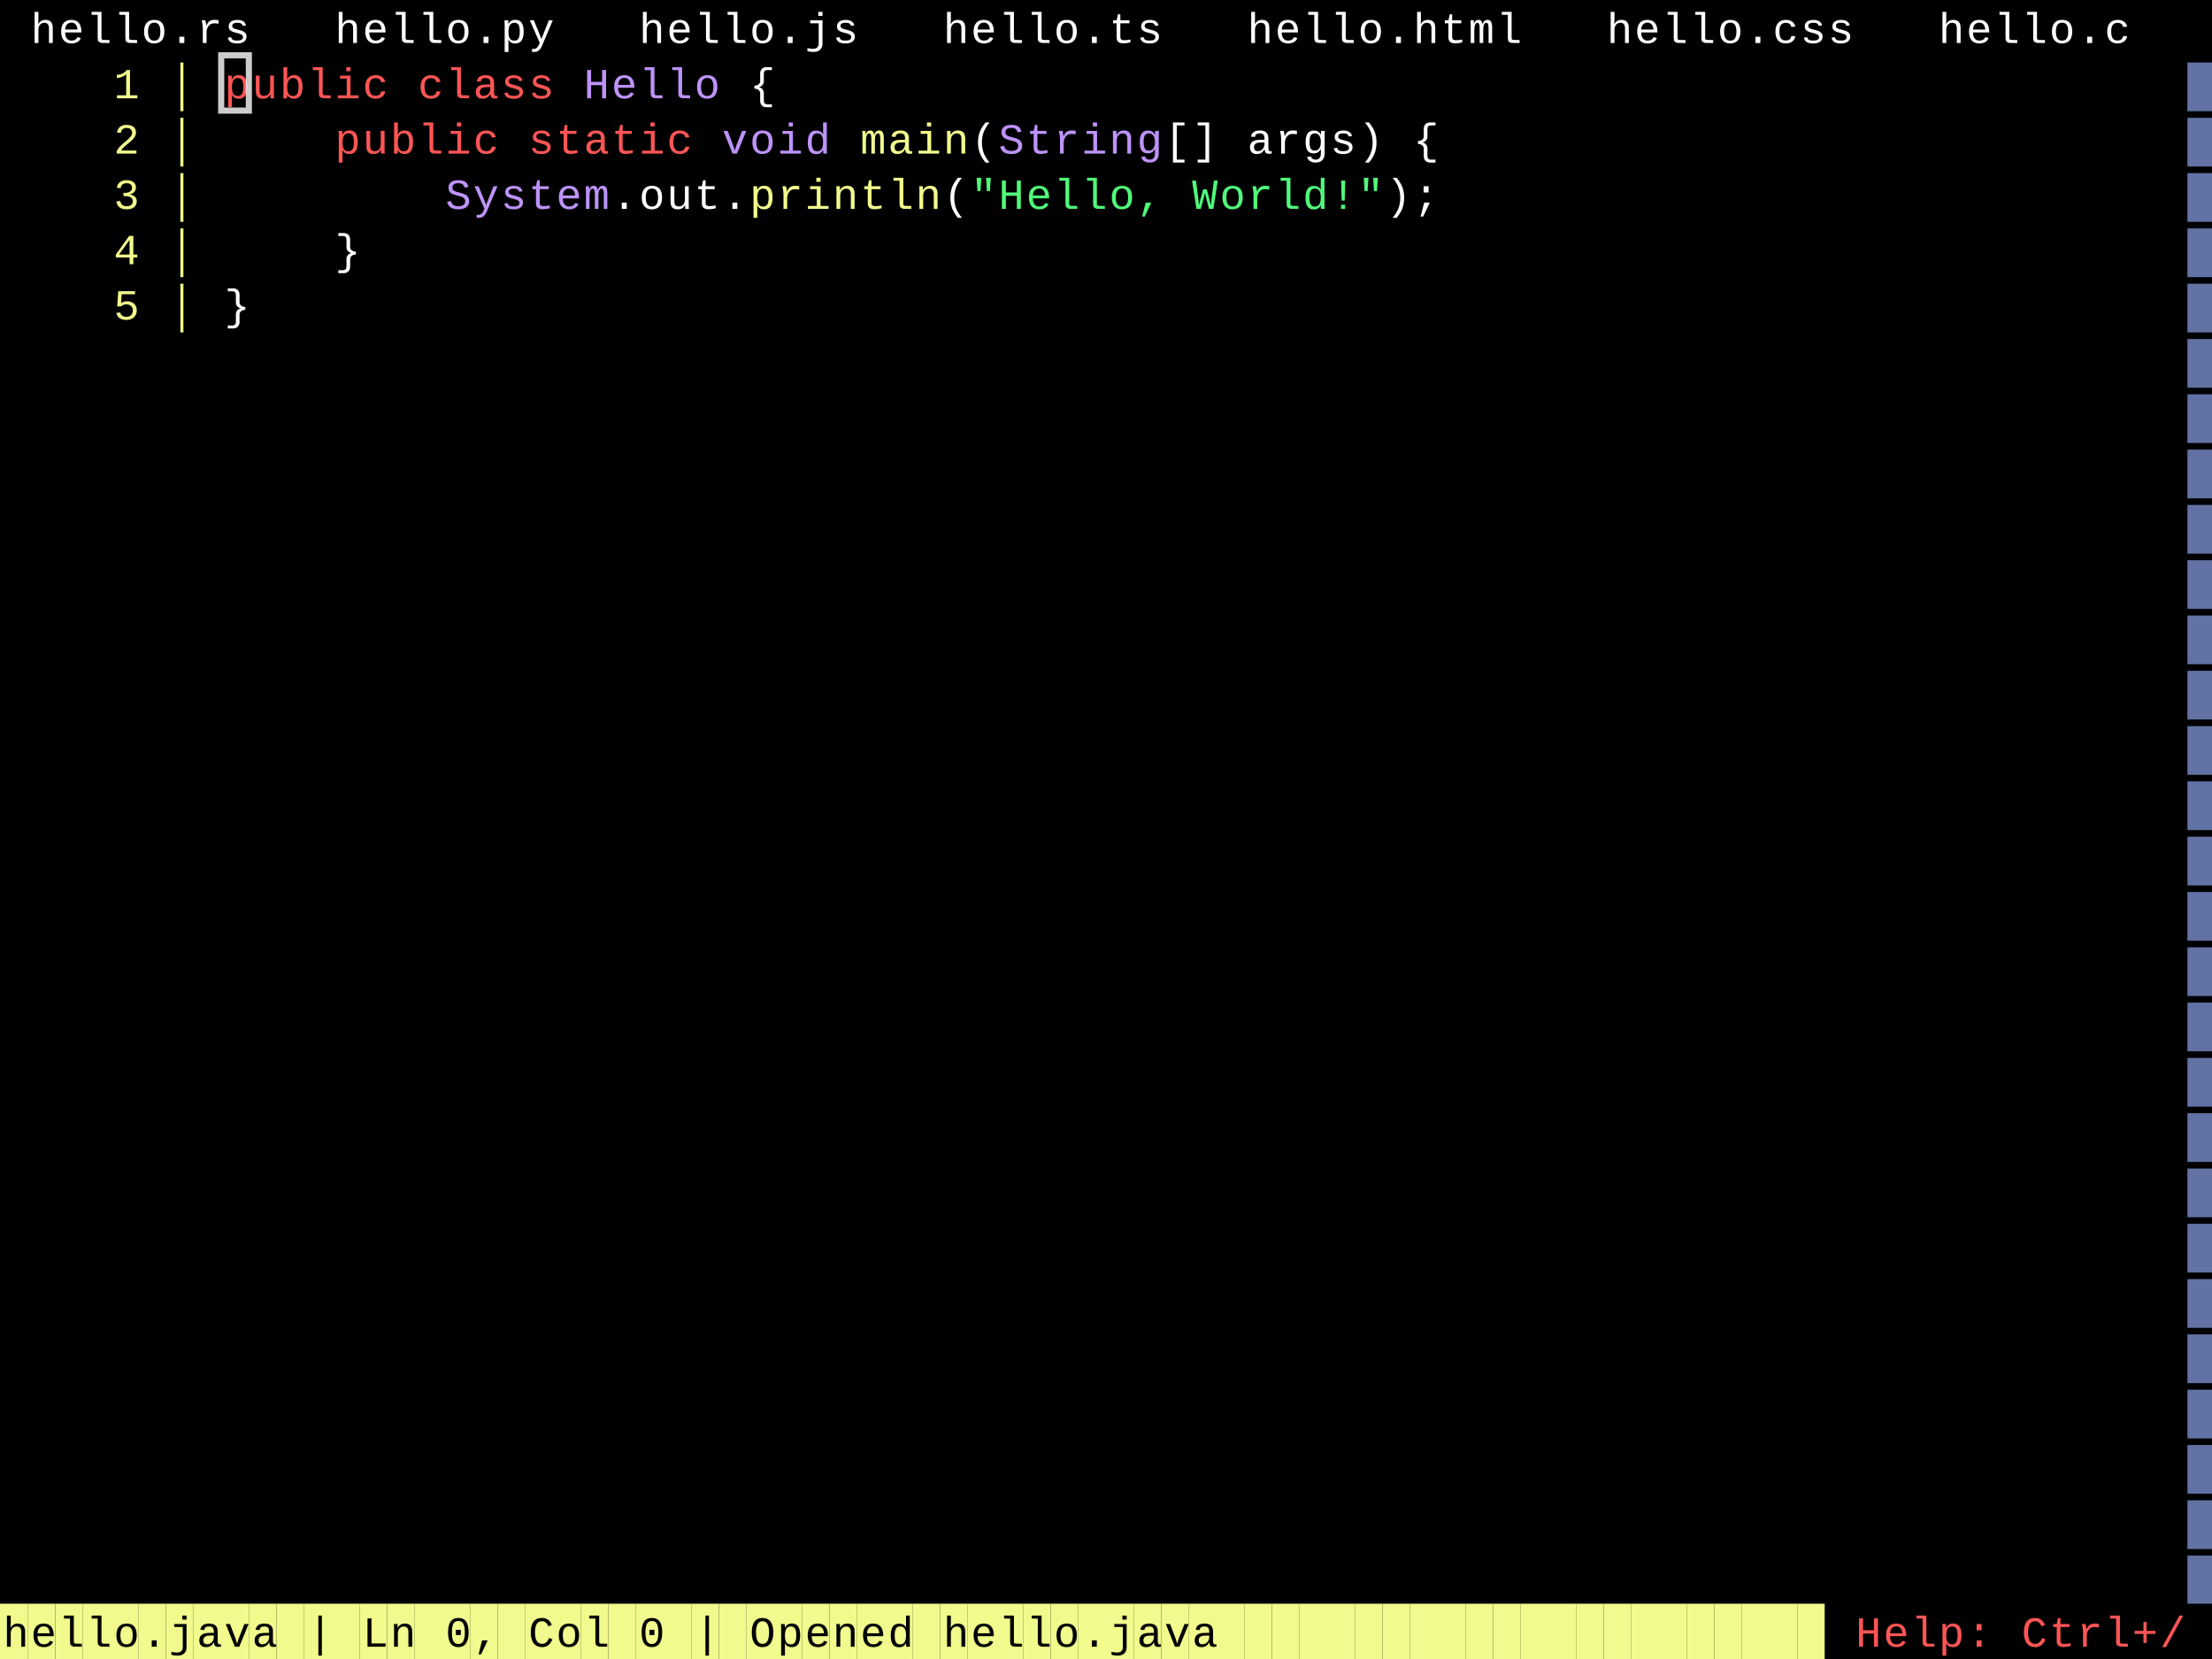
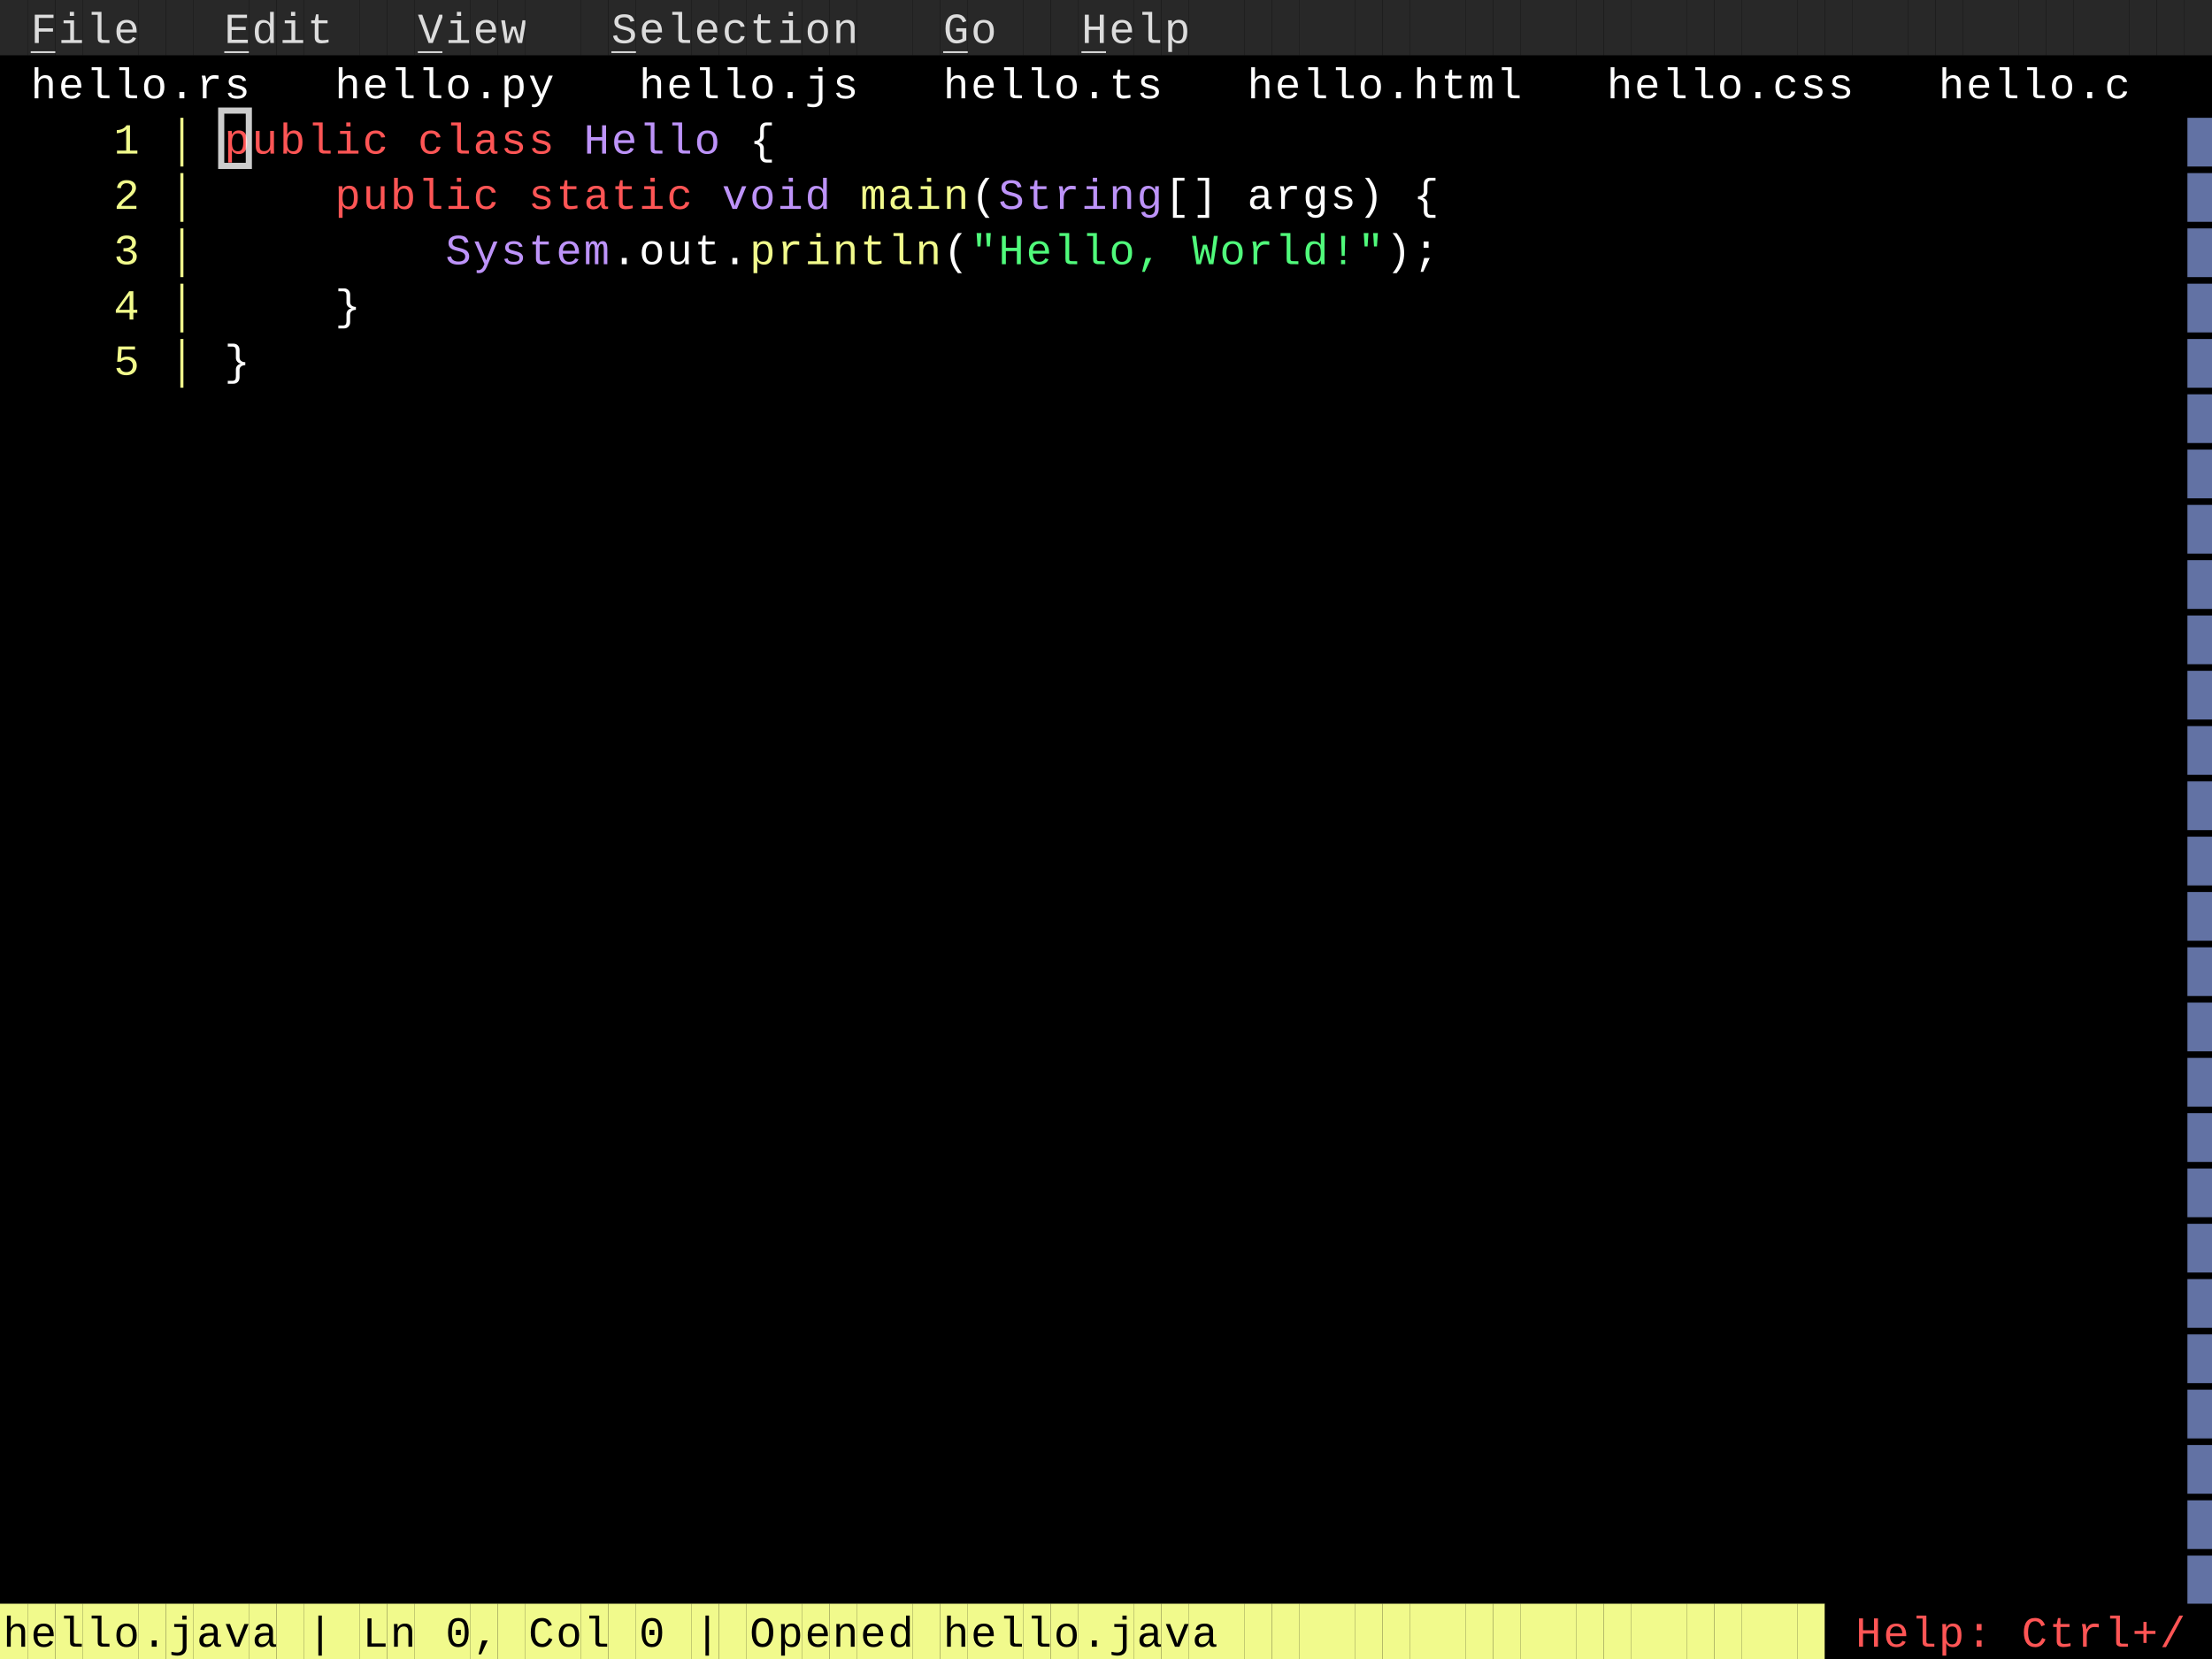
<svg xmlns="http://www.w3.org/2000/svg" width="720" height="540" viewBox="0 0 720 540">
  <style>
    .terminal { font-family: 'Courier New', 'Consolas', monospace; font-size: 14px; white-space: pre; }
</style>
  <rect width="100%" height="100%" fill="#000000" />
-   <text x="10" y="14" fill="#ffffff" class="terminal" style="">h</text>
-   <text x="19" y="14" fill="#ffffff" class="terminal" style="">e</text>
-   <text x="28" y="14" fill="#ffffff" class="terminal" style="">l</text>
-   <text x="37" y="14" fill="#ffffff" class="terminal" style="">l</text>
-   <text x="46" y="14" fill="#ffffff" class="terminal" style="">o</text>
-   <text x="55" y="14" fill="#ffffff" class="terminal" style="">.</text>
-   <text x="64" y="14" fill="#ffffff" class="terminal" style="">r</text>
-   <text x="73" y="14" fill="#ffffff" class="terminal" style="">s</text>
-   <text x="109" y="14" fill="#ffffff" class="terminal" style="">h</text>
-   <text x="118" y="14" fill="#ffffff" class="terminal" style="">e</text>
-   <text x="127" y="14" fill="#ffffff" class="terminal" style="">l</text>
-   <text x="136" y="14" fill="#ffffff" class="terminal" style="">l</text>
-   <text x="145" y="14" fill="#ffffff" class="terminal" style="">o</text>
-   <text x="154" y="14" fill="#ffffff" class="terminal" style="">.</text>
-   <text x="163" y="14" fill="#ffffff" class="terminal" style="">p</text>
-   <text x="172" y="14" fill="#ffffff" class="terminal" style="">y</text>
-   <text x="208" y="14" fill="#ffffff" class="terminal" style="">h</text>
-   <text x="217" y="14" fill="#ffffff" class="terminal" style="">e</text>
-   <text x="226" y="14" fill="#ffffff" class="terminal" style="">l</text>
-   <text x="235" y="14" fill="#ffffff" class="terminal" style="">l</text>
-   <text x="244" y="14" fill="#ffffff" class="terminal" style="">o</text>
-   <text x="253" y="14" fill="#ffffff" class="terminal" style="">.</text>
-   <text x="262" y="14" fill="#ffffff" class="terminal" style="">j</text>
-   <text x="271" y="14" fill="#ffffff" class="terminal" style="">s</text>
-   <text x="307" y="14" fill="#ffffff" class="terminal" style="">h</text>
-   <text x="316" y="14" fill="#ffffff" class="terminal" style="">e</text>
-   <text x="325" y="14" fill="#ffffff" class="terminal" style="">l</text>
-   <text x="334" y="14" fill="#ffffff" class="terminal" style="">l</text>
-   <text x="343" y="14" fill="#ffffff" class="terminal" style="">o</text>
-   <text x="352" y="14" fill="#ffffff" class="terminal" style="">.</text>
-   <text x="361" y="14" fill="#ffffff" class="terminal" style="">t</text>
-   <text x="370" y="14" fill="#ffffff" class="terminal" style="">s</text>
-   <text x="406" y="14" fill="#ffffff" class="terminal" style="">h</text>
-   <text x="415" y="14" fill="#ffffff" class="terminal" style="">e</text>
-   <text x="424" y="14" fill="#ffffff" class="terminal" style="">l</text>
-   <text x="433" y="14" fill="#ffffff" class="terminal" style="">l</text>
-   <text x="442" y="14" fill="#ffffff" class="terminal" style="">o</text>
-   <text x="451" y="14" fill="#ffffff" class="terminal" style="">.</text>
-   <text x="460" y="14" fill="#ffffff" class="terminal" style="">h</text>
-   <text x="469" y="14" fill="#ffffff" class="terminal" style="">t</text>
-   <text x="478" y="14" fill="#ffffff" class="terminal" style="">m</text>
-   <text x="487" y="14" fill="#ffffff" class="terminal" style="">l</text>
-   <text x="523" y="14" fill="#ffffff" class="terminal" style="">h</text>
-   <text x="532" y="14" fill="#ffffff" class="terminal" style="">e</text>
-   <text x="541" y="14" fill="#ffffff" class="terminal" style="">l</text>
-   <text x="550" y="14" fill="#ffffff" class="terminal" style="">l</text>
-   <text x="559" y="14" fill="#ffffff" class="terminal" style="">o</text>
-   <text x="568" y="14" fill="#ffffff" class="terminal" style="">.</text>
-   <text x="577" y="14" fill="#ffffff" class="terminal" style="">c</text>
-   <text x="586" y="14" fill="#ffffff" class="terminal" style="">s</text>
-   <text x="595" y="14" fill="#ffffff" class="terminal" style="">s</text>
-   <text x="631" y="14" fill="#ffffff" class="terminal" style="">h</text>
-   <text x="640" y="14" fill="#ffffff" class="terminal" style="">e</text>
-   <text x="649" y="14" fill="#ffffff" class="terminal" style="">l</text>
-   <text x="658" y="14" fill="#ffffff" class="terminal" style="">l</text>
-   <text x="667" y="14" fill="#ffffff" class="terminal" style="">o</text>
-   <text x="676" y="14" fill="#ffffff" class="terminal" style="">.</text>
-   <text x="685" y="14" fill="#ffffff" class="terminal" style="">c</text>
-   <text x="37" y="32" fill="#f1fa8c" class="terminal" style="">1</text>
-   <text x="55" y="32" fill="#f1fa8c" class="terminal" style="">│</text>
-   <text x="73" y="32" fill="#ff5555" class="terminal" style="">p</text>
-   <text x="82" y="32" fill="#ff5555" class="terminal" style="">u</text>
-   <text x="91" y="32" fill="#ff5555" class="terminal" style="">b</text>
-   <text x="100" y="32" fill="#ff5555" class="terminal" style="">l</text>
-   <text x="109" y="32" fill="#ff5555" class="terminal" style="">i</text>
-   <text x="118" y="32" fill="#ff5555" class="terminal" style="">c</text>
-   <text x="136" y="32" fill="#ff5555" class="terminal" style="">c</text>
-   <text x="145" y="32" fill="#ff5555" class="terminal" style="">l</text>
-   <text x="154" y="32" fill="#ff5555" class="terminal" style="">a</text>
-   <text x="163" y="32" fill="#ff5555" class="terminal" style="">s</text>
-   <text x="172" y="32" fill="#ff5555" class="terminal" style="">s</text>
-   <text x="190" y="32" fill="#bd93f9" class="terminal" style="">H</text>
-   <text x="199" y="32" fill="#bd93f9" class="terminal" style="">e</text>
-   <text x="208" y="32" fill="#bd93f9" class="terminal" style="">l</text>
-   <text x="217" y="32" fill="#bd93f9" class="terminal" style="">l</text>
-   <text x="226" y="32" fill="#bd93f9" class="terminal" style="">o</text>
-   <text x="244" y="32" fill="#ffffff" class="terminal" style="">{</text>
-   <text x="712" y="32" fill="#6272a4" class="terminal" style="">█</text>
-   <text x="37" y="50" fill="#f1fa8c" class="terminal" style="">2</text>
+   <rect x="0" y="0" width="9" height="18" fill="#282828" />
+   <rect x="9" y="0" width="9" height="18" fill="#282828" />
+   <text x="10" y="14" fill="#dcdcdc" class="terminal" style="text-decoration:underline;">F</text>
+   <rect x="18" y="0" width="9" height="18" fill="#282828" />
+   <text x="19" y="14" fill="#dcdcdc" class="terminal" style="">i</text>
+   <rect x="27" y="0" width="9" height="18" fill="#282828" />
+   <text x="28" y="14" fill="#dcdcdc" class="terminal" style="">l</text>
+   <rect x="36" y="0" width="9" height="18" fill="#282828" />
+   <text x="37" y="14" fill="#dcdcdc" class="terminal" style="">e</text>
+   <rect x="45" y="0" width="9" height="18" fill="#282828" />
+   <rect x="54" y="0" width="9" height="18" fill="#282828" />
+   <rect x="63" y="0" width="9" height="18" fill="#282828" />
+   <rect x="72" y="0" width="9" height="18" fill="#282828" />
+   <text x="73" y="14" fill="#dcdcdc" class="terminal" style="text-decoration:underline;">E</text>
+   <rect x="81" y="0" width="9" height="18" fill="#282828" />
+   <text x="82" y="14" fill="#dcdcdc" class="terminal" style="">d</text>
+   <rect x="90" y="0" width="9" height="18" fill="#282828" />
+   <text x="91" y="14" fill="#dcdcdc" class="terminal" style="">i</text>
+   <rect x="99" y="0" width="9" height="18" fill="#282828" />
+   <text x="100" y="14" fill="#dcdcdc" class="terminal" style="">t</text>
+   <rect x="108" y="0" width="9" height="18" fill="#282828" />
+   <rect x="117" y="0" width="9" height="18" fill="#282828" />
+   <rect x="126" y="0" width="9" height="18" fill="#282828" />
+   <rect x="135" y="0" width="9" height="18" fill="#282828" />
+   <text x="136" y="14" fill="#dcdcdc" class="terminal" style="text-decoration:underline;">V</text>
+   <rect x="144" y="0" width="9" height="18" fill="#282828" />
+   <text x="145" y="14" fill="#dcdcdc" class="terminal" style="">i</text>
+   <rect x="153" y="0" width="9" height="18" fill="#282828" />
+   <text x="154" y="14" fill="#dcdcdc" class="terminal" style="">e</text>
+   <rect x="162" y="0" width="9" height="18" fill="#282828" />
+   <text x="163" y="14" fill="#dcdcdc" class="terminal" style="">w</text>
+   <rect x="171" y="0" width="9" height="18" fill="#282828" />
+   <rect x="180" y="0" width="9" height="18" fill="#282828" />
+   <rect x="189" y="0" width="9" height="18" fill="#282828" />
+   <rect x="198" y="0" width="9" height="18" fill="#282828" />
+   <text x="199" y="14" fill="#dcdcdc" class="terminal" style="text-decoration:underline;">S</text>
+   <rect x="207" y="0" width="9" height="18" fill="#282828" />
+   <text x="208" y="14" fill="#dcdcdc" class="terminal" style="">e</text>
+   <rect x="216" y="0" width="9" height="18" fill="#282828" />
+   <text x="217" y="14" fill="#dcdcdc" class="terminal" style="">l</text>
+   <rect x="225" y="0" width="9" height="18" fill="#282828" />
+   <text x="226" y="14" fill="#dcdcdc" class="terminal" style="">e</text>
+   <rect x="234" y="0" width="9" height="18" fill="#282828" />
+   <text x="235" y="14" fill="#dcdcdc" class="terminal" style="">c</text>
+   <rect x="243" y="0" width="9" height="18" fill="#282828" />
+   <text x="244" y="14" fill="#dcdcdc" class="terminal" style="">t</text>
+   <rect x="252" y="0" width="9" height="18" fill="#282828" />
+   <text x="253" y="14" fill="#dcdcdc" class="terminal" style="">i</text>
+   <rect x="261" y="0" width="9" height="18" fill="#282828" />
+   <text x="262" y="14" fill="#dcdcdc" class="terminal" style="">o</text>
+   <rect x="270" y="0" width="9" height="18" fill="#282828" />
+   <text x="271" y="14" fill="#dcdcdc" class="terminal" style="">n</text>
+   <rect x="279" y="0" width="9" height="18" fill="#282828" />
+   <rect x="288" y="0" width="9" height="18" fill="#282828" />
+   <rect x="297" y="0" width="9" height="18" fill="#282828" />
+   <rect x="306" y="0" width="9" height="18" fill="#282828" />
+   <text x="307" y="14" fill="#dcdcdc" class="terminal" style="text-decoration:underline;">G</text>
+   <rect x="315" y="0" width="9" height="18" fill="#282828" />
+   <text x="316" y="14" fill="#dcdcdc" class="terminal" style="">o</text>
+   <rect x="324" y="0" width="9" height="18" fill="#282828" />
+   <rect x="333" y="0" width="9" height="18" fill="#282828" />
+   <rect x="342" y="0" width="9" height="18" fill="#282828" />
+   <rect x="351" y="0" width="9" height="18" fill="#282828" />
+   <text x="352" y="14" fill="#dcdcdc" class="terminal" style="text-decoration:underline;">H</text>
+   <rect x="360" y="0" width="9" height="18" fill="#282828" />
+   <text x="361" y="14" fill="#dcdcdc" class="terminal" style="">e</text>
+   <rect x="369" y="0" width="9" height="18" fill="#282828" />
+   <text x="370" y="14" fill="#dcdcdc" class="terminal" style="">l</text>
+   <rect x="378" y="0" width="9" height="18" fill="#282828" />
+   <text x="379" y="14" fill="#dcdcdc" class="terminal" style="">p</text>
+   <rect x="387" y="0" width="9" height="18" fill="#282828" />
+   <rect x="396" y="0" width="9" height="18" fill="#282828" />
+   <rect x="405" y="0" width="9" height="18" fill="#282828" />
+   <rect x="414" y="0" width="9" height="18" fill="#282828" />
+   <rect x="423" y="0" width="9" height="18" fill="#282828" />
+   <rect x="432" y="0" width="9" height="18" fill="#282828" />
+   <rect x="441" y="0" width="9" height="18" fill="#282828" />
+   <rect x="450" y="0" width="9" height="18" fill="#282828" />
+   <rect x="459" y="0" width="9" height="18" fill="#282828" />
+   <rect x="468" y="0" width="9" height="18" fill="#282828" />
+   <rect x="477" y="0" width="9" height="18" fill="#282828" />
+   <rect x="486" y="0" width="9" height="18" fill="#282828" />
+   <rect x="495" y="0" width="9" height="18" fill="#282828" />
+   <rect x="504" y="0" width="9" height="18" fill="#282828" />
+   <rect x="513" y="0" width="9" height="18" fill="#282828" />
+   <rect x="522" y="0" width="9" height="18" fill="#282828" />
+   <rect x="531" y="0" width="9" height="18" fill="#282828" />
+   <rect x="540" y="0" width="9" height="18" fill="#282828" />
+   <rect x="549" y="0" width="9" height="18" fill="#282828" />
+   <rect x="558" y="0" width="9" height="18" fill="#282828" />
+   <rect x="567" y="0" width="9" height="18" fill="#282828" />
+   <rect x="576" y="0" width="9" height="18" fill="#282828" />
+   <rect x="585" y="0" width="9" height="18" fill="#282828" />
+   <rect x="594" y="0" width="9" height="18" fill="#282828" />
+   <rect x="603" y="0" width="9" height="18" fill="#282828" />
+   <rect x="612" y="0" width="9" height="18" fill="#282828" />
+   <rect x="621" y="0" width="9" height="18" fill="#282828" />
+   <rect x="630" y="0" width="9" height="18" fill="#282828" />
+   <rect x="639" y="0" width="9" height="18" fill="#282828" />
+   <rect x="648" y="0" width="9" height="18" fill="#282828" />
+   <rect x="657" y="0" width="9" height="18" fill="#282828" />
+   <rect x="666" y="0" width="9" height="18" fill="#282828" />
+   <rect x="675" y="0" width="9" height="18" fill="#282828" />
+   <rect x="684" y="0" width="9" height="18" fill="#282828" />
+   <rect x="693" y="0" width="9" height="18" fill="#282828" />
+   <rect x="702" y="0" width="9" height="18" fill="#282828" />
+   <rect x="711" y="0" width="9" height="18" fill="#282828" />
+   <text x="10" y="32" fill="#ffffff" class="terminal" style="">h</text>
+   <text x="19" y="32" fill="#ffffff" class="terminal" style="">e</text>
+   <text x="28" y="32" fill="#ffffff" class="terminal" style="">l</text>
+   <text x="37" y="32" fill="#ffffff" class="terminal" style="">l</text>
+   <text x="46" y="32" fill="#ffffff" class="terminal" style="">o</text>
+   <text x="55" y="32" fill="#ffffff" class="terminal" style="">.</text>
+   <text x="64" y="32" fill="#ffffff" class="terminal" style="">r</text>
+   <text x="73" y="32" fill="#ffffff" class="terminal" style="">s</text>
+   <text x="109" y="32" fill="#ffffff" class="terminal" style="">h</text>
+   <text x="118" y="32" fill="#ffffff" class="terminal" style="">e</text>
+   <text x="127" y="32" fill="#ffffff" class="terminal" style="">l</text>
+   <text x="136" y="32" fill="#ffffff" class="terminal" style="">l</text>
+   <text x="145" y="32" fill="#ffffff" class="terminal" style="">o</text>
+   <text x="154" y="32" fill="#ffffff" class="terminal" style="">.</text>
+   <text x="163" y="32" fill="#ffffff" class="terminal" style="">p</text>
+   <text x="172" y="32" fill="#ffffff" class="terminal" style="">y</text>
+   <text x="208" y="32" fill="#ffffff" class="terminal" style="">h</text>
+   <text x="217" y="32" fill="#ffffff" class="terminal" style="">e</text>
+   <text x="226" y="32" fill="#ffffff" class="terminal" style="">l</text>
+   <text x="235" y="32" fill="#ffffff" class="terminal" style="">l</text>
+   <text x="244" y="32" fill="#ffffff" class="terminal" style="">o</text>
+   <text x="253" y="32" fill="#ffffff" class="terminal" style="">.</text>
+   <text x="262" y="32" fill="#ffffff" class="terminal" style="">j</text>
+   <text x="271" y="32" fill="#ffffff" class="terminal" style="">s</text>
+   <text x="307" y="32" fill="#ffffff" class="terminal" style="">h</text>
+   <text x="316" y="32" fill="#ffffff" class="terminal" style="">e</text>
+   <text x="325" y="32" fill="#ffffff" class="terminal" style="">l</text>
+   <text x="334" y="32" fill="#ffffff" class="terminal" style="">l</text>
+   <text x="343" y="32" fill="#ffffff" class="terminal" style="">o</text>
+   <text x="352" y="32" fill="#ffffff" class="terminal" style="">.</text>
+   <text x="361" y="32" fill="#ffffff" class="terminal" style="">t</text>
+   <text x="370" y="32" fill="#ffffff" class="terminal" style="">s</text>
+   <text x="406" y="32" fill="#ffffff" class="terminal" style="">h</text>
+   <text x="415" y="32" fill="#ffffff" class="terminal" style="">e</text>
+   <text x="424" y="32" fill="#ffffff" class="terminal" style="">l</text>
+   <text x="433" y="32" fill="#ffffff" class="terminal" style="">l</text>
+   <text x="442" y="32" fill="#ffffff" class="terminal" style="">o</text>
+   <text x="451" y="32" fill="#ffffff" class="terminal" style="">.</text>
+   <text x="460" y="32" fill="#ffffff" class="terminal" style="">h</text>
+   <text x="469" y="32" fill="#ffffff" class="terminal" style="">t</text>
+   <text x="478" y="32" fill="#ffffff" class="terminal" style="">m</text>
+   <text x="487" y="32" fill="#ffffff" class="terminal" style="">l</text>
+   <text x="523" y="32" fill="#ffffff" class="terminal" style="">h</text>
+   <text x="532" y="32" fill="#ffffff" class="terminal" style="">e</text>
+   <text x="541" y="32" fill="#ffffff" class="terminal" style="">l</text>
+   <text x="550" y="32" fill="#ffffff" class="terminal" style="">l</text>
+   <text x="559" y="32" fill="#ffffff" class="terminal" style="">o</text>
+   <text x="568" y="32" fill="#ffffff" class="terminal" style="">.</text>
+   <text x="577" y="32" fill="#ffffff" class="terminal" style="">c</text>
+   <text x="586" y="32" fill="#ffffff" class="terminal" style="">s</text>
+   <text x="595" y="32" fill="#ffffff" class="terminal" style="">s</text>
+   <text x="631" y="32" fill="#ffffff" class="terminal" style="">h</text>
+   <text x="640" y="32" fill="#ffffff" class="terminal" style="">e</text>
+   <text x="649" y="32" fill="#ffffff" class="terminal" style="">l</text>
+   <text x="658" y="32" fill="#ffffff" class="terminal" style="">l</text>
+   <text x="667" y="32" fill="#ffffff" class="terminal" style="">o</text>
+   <text x="676" y="32" fill="#ffffff" class="terminal" style="">.</text>
+   <text x="685" y="32" fill="#ffffff" class="terminal" style="">c</text>
+   <text x="37" y="50" fill="#f1fa8c" class="terminal" style="">1</text>
  <text x="55" y="50" fill="#f1fa8c" class="terminal" style="">│</text>
-   <text x="109" y="50" fill="#ff5555" class="terminal" style="">p</text>
-   <text x="118" y="50" fill="#ff5555" class="terminal" style="">u</text>
-   <text x="127" y="50" fill="#ff5555" class="terminal" style="">b</text>
-   <text x="136" y="50" fill="#ff5555" class="terminal" style="">l</text>
-   <text x="145" y="50" fill="#ff5555" class="terminal" style="">i</text>
-   <text x="154" y="50" fill="#ff5555" class="terminal" style="">c</text>
+   <text x="73" y="50" fill="#ff5555" class="terminal" style="">p</text>
+   <text x="82" y="50" fill="#ff5555" class="terminal" style="">u</text>
+   <text x="91" y="50" fill="#ff5555" class="terminal" style="">b</text>
+   <text x="100" y="50" fill="#ff5555" class="terminal" style="">l</text>
+   <text x="109" y="50" fill="#ff5555" class="terminal" style="">i</text>
+   <text x="118" y="50" fill="#ff5555" class="terminal" style="">c</text>
+   <text x="136" y="50" fill="#ff5555" class="terminal" style="">c</text>
+   <text x="145" y="50" fill="#ff5555" class="terminal" style="">l</text>
+   <text x="154" y="50" fill="#ff5555" class="terminal" style="">a</text>
+   <text x="163" y="50" fill="#ff5555" class="terminal" style="">s</text>
  <text x="172" y="50" fill="#ff5555" class="terminal" style="">s</text>
-   <text x="181" y="50" fill="#ff5555" class="terminal" style="">t</text>
-   <text x="190" y="50" fill="#ff5555" class="terminal" style="">a</text>
-   <text x="199" y="50" fill="#ff5555" class="terminal" style="">t</text>
-   <text x="208" y="50" fill="#ff5555" class="terminal" style="">i</text>
-   <text x="217" y="50" fill="#ff5555" class="terminal" style="">c</text>
-   <text x="235" y="50" fill="#bd93f9" class="terminal" style="">v</text>
-   <text x="244" y="50" fill="#bd93f9" class="terminal" style="">o</text>
-   <text x="253" y="50" fill="#bd93f9" class="terminal" style="">i</text>
-   <text x="262" y="50" fill="#bd93f9" class="terminal" style="">d</text>
-   <text x="280" y="50" fill="#f1fa8c" class="terminal" style="">m</text>
-   <text x="289" y="50" fill="#f1fa8c" class="terminal" style="">a</text>
-   <text x="298" y="50" fill="#f1fa8c" class="terminal" style="">i</text>
-   <text x="307" y="50" fill="#f1fa8c" class="terminal" style="">n</text>
-   <text x="316" y="50" fill="#ffffff" class="terminal" style="">(</text>
-   <text x="325" y="50" fill="#bd93f9" class="terminal" style="">S</text>
-   <text x="334" y="50" fill="#bd93f9" class="terminal" style="">t</text>
-   <text x="343" y="50" fill="#bd93f9" class="terminal" style="">r</text>
-   <text x="352" y="50" fill="#bd93f9" class="terminal" style="">i</text>
-   <text x="361" y="50" fill="#bd93f9" class="terminal" style="">n</text>
-   <text x="370" y="50" fill="#bd93f9" class="terminal" style="">g</text>
-   <text x="379" y="50" fill="#ffffff" class="terminal" style="">[</text>
-   <text x="388" y="50" fill="#ffffff" class="terminal" style="">]</text>
-   <text x="406" y="50" fill="#ffffff" class="terminal" style="">a</text>
-   <text x="415" y="50" fill="#ffffff" class="terminal" style="">r</text>
-   <text x="424" y="50" fill="#ffffff" class="terminal" style="">g</text>
-   <text x="433" y="50" fill="#ffffff" class="terminal" style="">s</text>
-   <text x="442" y="50" fill="#ffffff" class="terminal" style="">)</text>
-   <text x="460" y="50" fill="#ffffff" class="terminal" style="">{</text>
+   <text x="190" y="50" fill="#bd93f9" class="terminal" style="">H</text>
+   <text x="199" y="50" fill="#bd93f9" class="terminal" style="">e</text>
+   <text x="208" y="50" fill="#bd93f9" class="terminal" style="">l</text>
+   <text x="217" y="50" fill="#bd93f9" class="terminal" style="">l</text>
+   <text x="226" y="50" fill="#bd93f9" class="terminal" style="">o</text>
+   <text x="244" y="50" fill="#ffffff" class="terminal" style="">{</text>
  <text x="712" y="50" fill="#6272a4" class="terminal" style="">█</text>
-   <text x="37" y="68" fill="#f1fa8c" class="terminal" style="">3</text>
+   <text x="37" y="68" fill="#f1fa8c" class="terminal" style="">2</text>
  <text x="55" y="68" fill="#f1fa8c" class="terminal" style="">│</text>
-   <text x="145" y="68" fill="#bd93f9" class="terminal" style="">S</text>
-   <text x="154" y="68" fill="#bd93f9" class="terminal" style="">y</text>
-   <text x="163" y="68" fill="#bd93f9" class="terminal" style="">s</text>
-   <text x="172" y="68" fill="#bd93f9" class="terminal" style="">t</text>
-   <text x="181" y="68" fill="#bd93f9" class="terminal" style="">e</text>
-   <text x="190" y="68" fill="#bd93f9" class="terminal" style="">m</text>
-   <text x="199" y="68" fill="#ffffff" class="terminal" style="">.</text>
-   <text x="208" y="68" fill="#ffffff" class="terminal" style="">o</text>
-   <text x="217" y="68" fill="#ffffff" class="terminal" style="">u</text>
-   <text x="226" y="68" fill="#ffffff" class="terminal" style="">t</text>
-   <text x="235" y="68" fill="#ffffff" class="terminal" style="">.</text>
-   <text x="244" y="68" fill="#f1fa8c" class="terminal" style="">p</text>
-   <text x="253" y="68" fill="#f1fa8c" class="terminal" style="">r</text>
-   <text x="262" y="68" fill="#f1fa8c" class="terminal" style="">i</text>
-   <text x="271" y="68" fill="#f1fa8c" class="terminal" style="">n</text>
-   <text x="280" y="68" fill="#f1fa8c" class="terminal" style="">t</text>
-   <text x="289" y="68" fill="#f1fa8c" class="terminal" style="">l</text>
-   <text x="298" y="68" fill="#f1fa8c" class="terminal" style="">n</text>
-   <text x="307" y="68" fill="#ffffff" class="terminal" style="">(</text>
-   <text x="316" y="68" fill="#50fa7b" class="terminal" style="">"</text>
-   <text x="325" y="68" fill="#50fa7b" class="terminal" style="">H</text>
-   <text x="334" y="68" fill="#50fa7b" class="terminal" style="">e</text>
-   <text x="343" y="68" fill="#50fa7b" class="terminal" style="">l</text>
-   <text x="352" y="68" fill="#50fa7b" class="terminal" style="">l</text>
-   <text x="361" y="68" fill="#50fa7b" class="terminal" style="">o</text>
-   <text x="370" y="68" fill="#50fa7b" class="terminal" style="">,</text>
-   <text x="388" y="68" fill="#50fa7b" class="terminal" style="">W</text>
-   <text x="397" y="68" fill="#50fa7b" class="terminal" style="">o</text>
-   <text x="406" y="68" fill="#50fa7b" class="terminal" style="">r</text>
-   <text x="415" y="68" fill="#50fa7b" class="terminal" style="">l</text>
-   <text x="424" y="68" fill="#50fa7b" class="terminal" style="">d</text>
-   <text x="433" y="68" fill="#50fa7b" class="terminal" style="">!</text>
-   <text x="442" y="68" fill="#50fa7b" class="terminal" style="">"</text>
-   <text x="451" y="68" fill="#ffffff" class="terminal" style="">)</text>
-   <text x="460" y="68" fill="#ffffff" class="terminal" style="">;</text>
+   <text x="109" y="68" fill="#ff5555" class="terminal" style="">p</text>
+   <text x="118" y="68" fill="#ff5555" class="terminal" style="">u</text>
+   <text x="127" y="68" fill="#ff5555" class="terminal" style="">b</text>
+   <text x="136" y="68" fill="#ff5555" class="terminal" style="">l</text>
+   <text x="145" y="68" fill="#ff5555" class="terminal" style="">i</text>
+   <text x="154" y="68" fill="#ff5555" class="terminal" style="">c</text>
+   <text x="172" y="68" fill="#ff5555" class="terminal" style="">s</text>
+   <text x="181" y="68" fill="#ff5555" class="terminal" style="">t</text>
+   <text x="190" y="68" fill="#ff5555" class="terminal" style="">a</text>
+   <text x="199" y="68" fill="#ff5555" class="terminal" style="">t</text>
+   <text x="208" y="68" fill="#ff5555" class="terminal" style="">i</text>
+   <text x="217" y="68" fill="#ff5555" class="terminal" style="">c</text>
+   <text x="235" y="68" fill="#bd93f9" class="terminal" style="">v</text>
+   <text x="244" y="68" fill="#bd93f9" class="terminal" style="">o</text>
+   <text x="253" y="68" fill="#bd93f9" class="terminal" style="">i</text>
+   <text x="262" y="68" fill="#bd93f9" class="terminal" style="">d</text>
+   <text x="280" y="68" fill="#f1fa8c" class="terminal" style="">m</text>
+   <text x="289" y="68" fill="#f1fa8c" class="terminal" style="">a</text>
+   <text x="298" y="68" fill="#f1fa8c" class="terminal" style="">i</text>
+   <text x="307" y="68" fill="#f1fa8c" class="terminal" style="">n</text>
+   <text x="316" y="68" fill="#ffffff" class="terminal" style="">(</text>
+   <text x="325" y="68" fill="#bd93f9" class="terminal" style="">S</text>
+   <text x="334" y="68" fill="#bd93f9" class="terminal" style="">t</text>
+   <text x="343" y="68" fill="#bd93f9" class="terminal" style="">r</text>
+   <text x="352" y="68" fill="#bd93f9" class="terminal" style="">i</text>
+   <text x="361" y="68" fill="#bd93f9" class="terminal" style="">n</text>
+   <text x="370" y="68" fill="#bd93f9" class="terminal" style="">g</text>
+   <text x="379" y="68" fill="#ffffff" class="terminal" style="">[</text>
+   <text x="388" y="68" fill="#ffffff" class="terminal" style="">]</text>
+   <text x="406" y="68" fill="#ffffff" class="terminal" style="">a</text>
+   <text x="415" y="68" fill="#ffffff" class="terminal" style="">r</text>
+   <text x="424" y="68" fill="#ffffff" class="terminal" style="">g</text>
+   <text x="433" y="68" fill="#ffffff" class="terminal" style="">s</text>
+   <text x="442" y="68" fill="#ffffff" class="terminal" style="">)</text>
+   <text x="460" y="68" fill="#ffffff" class="terminal" style="">{</text>
  <text x="712" y="68" fill="#6272a4" class="terminal" style="">█</text>
-   <text x="37" y="86" fill="#f1fa8c" class="terminal" style="">4</text>
+   <text x="37" y="86" fill="#f1fa8c" class="terminal" style="">3</text>
  <text x="55" y="86" fill="#f1fa8c" class="terminal" style="">│</text>
-   <text x="109" y="86" fill="#ffffff" class="terminal" style="">}</text>
+   <text x="145" y="86" fill="#bd93f9" class="terminal" style="">S</text>
+   <text x="154" y="86" fill="#bd93f9" class="terminal" style="">y</text>
+   <text x="163" y="86" fill="#bd93f9" class="terminal" style="">s</text>
+   <text x="172" y="86" fill="#bd93f9" class="terminal" style="">t</text>
+   <text x="181" y="86" fill="#bd93f9" class="terminal" style="">e</text>
+   <text x="190" y="86" fill="#bd93f9" class="terminal" style="">m</text>
+   <text x="199" y="86" fill="#ffffff" class="terminal" style="">.</text>
+   <text x="208" y="86" fill="#ffffff" class="terminal" style="">o</text>
+   <text x="217" y="86" fill="#ffffff" class="terminal" style="">u</text>
+   <text x="226" y="86" fill="#ffffff" class="terminal" style="">t</text>
+   <text x="235" y="86" fill="#ffffff" class="terminal" style="">.</text>
+   <text x="244" y="86" fill="#f1fa8c" class="terminal" style="">p</text>
+   <text x="253" y="86" fill="#f1fa8c" class="terminal" style="">r</text>
+   <text x="262" y="86" fill="#f1fa8c" class="terminal" style="">i</text>
+   <text x="271" y="86" fill="#f1fa8c" class="terminal" style="">n</text>
+   <text x="280" y="86" fill="#f1fa8c" class="terminal" style="">t</text>
+   <text x="289" y="86" fill="#f1fa8c" class="terminal" style="">l</text>
+   <text x="298" y="86" fill="#f1fa8c" class="terminal" style="">n</text>
+   <text x="307" y="86" fill="#ffffff" class="terminal" style="">(</text>
+   <text x="316" y="86" fill="#50fa7b" class="terminal" style="">"</text>
+   <text x="325" y="86" fill="#50fa7b" class="terminal" style="">H</text>
+   <text x="334" y="86" fill="#50fa7b" class="terminal" style="">e</text>
+   <text x="343" y="86" fill="#50fa7b" class="terminal" style="">l</text>
+   <text x="352" y="86" fill="#50fa7b" class="terminal" style="">l</text>
+   <text x="361" y="86" fill="#50fa7b" class="terminal" style="">o</text>
+   <text x="370" y="86" fill="#50fa7b" class="terminal" style="">,</text>
+   <text x="388" y="86" fill="#50fa7b" class="terminal" style="">W</text>
+   <text x="397" y="86" fill="#50fa7b" class="terminal" style="">o</text>
+   <text x="406" y="86" fill="#50fa7b" class="terminal" style="">r</text>
+   <text x="415" y="86" fill="#50fa7b" class="terminal" style="">l</text>
+   <text x="424" y="86" fill="#50fa7b" class="terminal" style="">d</text>
+   <text x="433" y="86" fill="#50fa7b" class="terminal" style="">!</text>
+   <text x="442" y="86" fill="#50fa7b" class="terminal" style="">"</text>
+   <text x="451" y="86" fill="#ffffff" class="terminal" style="">)</text>
+   <text x="460" y="86" fill="#ffffff" class="terminal" style="">;</text>
  <text x="712" y="86" fill="#6272a4" class="terminal" style="">█</text>
-   <text x="37" y="104" fill="#f1fa8c" class="terminal" style="">5</text>
+   <text x="37" y="104" fill="#f1fa8c" class="terminal" style="">4</text>
  <text x="55" y="104" fill="#f1fa8c" class="terminal" style="">│</text>
-   <text x="73" y="104" fill="#ffffff" class="terminal" style="">}</text>
+   <text x="109" y="104" fill="#ffffff" class="terminal" style="">}</text>
  <text x="712" y="104" fill="#6272a4" class="terminal" style="">█</text>
+   <text x="37" y="122" fill="#f1fa8c" class="terminal" style="">5</text>
+   <text x="55" y="122" fill="#f1fa8c" class="terminal" style="">│</text>
+   <text x="73" y="122" fill="#ffffff" class="terminal" style="">}</text>
  <text x="712" y="122" fill="#6272a4" class="terminal" style="">█</text>
  <text x="712" y="140" fill="#6272a4" class="terminal" style="">█</text>
  <text x="712" y="158" fill="#6272a4" class="terminal" style="">█</text>
  <text x="712" y="176" fill="#6272a4" class="terminal" style="">█</text>
  <text x="712" y="194" fill="#6272a4" class="terminal" style="">█</text>
  <text x="712" y="212" fill="#6272a4" class="terminal" style="">█</text>
  <text x="712" y="230" fill="#6272a4" class="terminal" style="">█</text>
  <text x="712" y="248" fill="#6272a4" class="terminal" style="">█</text>
  <text x="712" y="266" fill="#6272a4" class="terminal" style="">█</text>
  <text x="712" y="284" fill="#6272a4" class="terminal" style="">█</text>
  <text x="712" y="302" fill="#6272a4" class="terminal" style="">█</text>
  <text x="712" y="320" fill="#6272a4" class="terminal" style="">█</text>
  <text x="712" y="338" fill="#6272a4" class="terminal" style="">█</text>
  <text x="712" y="356" fill="#6272a4" class="terminal" style="">█</text>
  <text x="712" y="374" fill="#6272a4" class="terminal" style="">█</text>
  <text x="712" y="392" fill="#6272a4" class="terminal" style="">█</text>
  <text x="712" y="410" fill="#6272a4" class="terminal" style="">█</text>
  <text x="712" y="428" fill="#6272a4" class="terminal" style="">█</text>
  <text x="712" y="446" fill="#6272a4" class="terminal" style="">█</text>
  <text x="712" y="464" fill="#6272a4" class="terminal" style="">█</text>
  <text x="712" y="482" fill="#6272a4" class="terminal" style="">█</text>
  <text x="712" y="500" fill="#6272a4" class="terminal" style="">█</text>
  <text x="712" y="518" fill="#6272a4" class="terminal" style="">█</text>
  <rect x="0" y="522" width="9" height="18" fill="#f1fa8c" />
  <text x="1" y="536" fill="#000000" class="terminal" style="">h</text>
  <rect x="9" y="522" width="9" height="18" fill="#f1fa8c" />
  <text x="10" y="536" fill="#000000" class="terminal" style="">e</text>
  <rect x="18" y="522" width="9" height="18" fill="#f1fa8c" />
  <text x="19" y="536" fill="#000000" class="terminal" style="">l</text>
  <rect x="27" y="522" width="9" height="18" fill="#f1fa8c" />
  <text x="28" y="536" fill="#000000" class="terminal" style="">l</text>
  <rect x="36" y="522" width="9" height="18" fill="#f1fa8c" />
  <text x="37" y="536" fill="#000000" class="terminal" style="">o</text>
  <rect x="45" y="522" width="9" height="18" fill="#f1fa8c" />
  <text x="46" y="536" fill="#000000" class="terminal" style="">.</text>
  <rect x="54" y="522" width="9" height="18" fill="#f1fa8c" />
  <text x="55" y="536" fill="#000000" class="terminal" style="">j</text>
  <rect x="63" y="522" width="9" height="18" fill="#f1fa8c" />
  <text x="64" y="536" fill="#000000" class="terminal" style="">a</text>
  <rect x="72" y="522" width="9" height="18" fill="#f1fa8c" />
  <text x="73" y="536" fill="#000000" class="terminal" style="">v</text>
  <rect x="81" y="522" width="9" height="18" fill="#f1fa8c" />
  <text x="82" y="536" fill="#000000" class="terminal" style="">a</text>
  <rect x="90" y="522" width="9" height="18" fill="#f1fa8c" />
  <rect x="99" y="522" width="9" height="18" fill="#f1fa8c" />
  <text x="100" y="536" fill="#000000" class="terminal" style="">|</text>
  <rect x="108" y="522" width="9" height="18" fill="#f1fa8c" />
  <rect x="117" y="522" width="9" height="18" fill="#f1fa8c" />
  <text x="118" y="536" fill="#000000" class="terminal" style="">L</text>
  <rect x="126" y="522" width="9" height="18" fill="#f1fa8c" />
  <text x="127" y="536" fill="#000000" class="terminal" style="">n</text>
  <rect x="135" y="522" width="9" height="18" fill="#f1fa8c" />
  <rect x="144" y="522" width="9" height="18" fill="#f1fa8c" />
  <text x="145" y="536" fill="#000000" class="terminal" style="">0</text>
  <rect x="153" y="522" width="9" height="18" fill="#f1fa8c" />
  <text x="154" y="536" fill="#000000" class="terminal" style="">,</text>
  <rect x="162" y="522" width="9" height="18" fill="#f1fa8c" />
  <rect x="171" y="522" width="9" height="18" fill="#f1fa8c" />
  <text x="172" y="536" fill="#000000" class="terminal" style="">C</text>
  <rect x="180" y="522" width="9" height="18" fill="#f1fa8c" />
  <text x="181" y="536" fill="#000000" class="terminal" style="">o</text>
  <rect x="189" y="522" width="9" height="18" fill="#f1fa8c" />
  <text x="190" y="536" fill="#000000" class="terminal" style="">l</text>
  <rect x="198" y="522" width="9" height="18" fill="#f1fa8c" />
  <rect x="207" y="522" width="9" height="18" fill="#f1fa8c" />
  <text x="208" y="536" fill="#000000" class="terminal" style="">0</text>
  <rect x="216" y="522" width="9" height="18" fill="#f1fa8c" />
  <rect x="225" y="522" width="9" height="18" fill="#f1fa8c" />
  <text x="226" y="536" fill="#000000" class="terminal" style="">|</text>
  <rect x="234" y="522" width="9" height="18" fill="#f1fa8c" />
  <rect x="243" y="522" width="9" height="18" fill="#f1fa8c" />
  <text x="244" y="536" fill="#000000" class="terminal" style="">O</text>
  <rect x="252" y="522" width="9" height="18" fill="#f1fa8c" />
  <text x="253" y="536" fill="#000000" class="terminal" style="">p</text>
  <rect x="261" y="522" width="9" height="18" fill="#f1fa8c" />
  <text x="262" y="536" fill="#000000" class="terminal" style="">e</text>
  <rect x="270" y="522" width="9" height="18" fill="#f1fa8c" />
  <text x="271" y="536" fill="#000000" class="terminal" style="">n</text>
  <rect x="279" y="522" width="9" height="18" fill="#f1fa8c" />
  <text x="280" y="536" fill="#000000" class="terminal" style="">e</text>
  <rect x="288" y="522" width="9" height="18" fill="#f1fa8c" />
  <text x="289" y="536" fill="#000000" class="terminal" style="">d</text>
  <rect x="297" y="522" width="9" height="18" fill="#f1fa8c" />
  <rect x="306" y="522" width="9" height="18" fill="#f1fa8c" />
  <text x="307" y="536" fill="#000000" class="terminal" style="">h</text>
  <rect x="315" y="522" width="9" height="18" fill="#f1fa8c" />
  <text x="316" y="536" fill="#000000" class="terminal" style="">e</text>
  <rect x="324" y="522" width="9" height="18" fill="#f1fa8c" />
  <text x="325" y="536" fill="#000000" class="terminal" style="">l</text>
  <rect x="333" y="522" width="9" height="18" fill="#f1fa8c" />
  <text x="334" y="536" fill="#000000" class="terminal" style="">l</text>
  <rect x="342" y="522" width="9" height="18" fill="#f1fa8c" />
  <text x="343" y="536" fill="#000000" class="terminal" style="">o</text>
  <rect x="351" y="522" width="9" height="18" fill="#f1fa8c" />
  <text x="352" y="536" fill="#000000" class="terminal" style="">.</text>
  <rect x="360" y="522" width="9" height="18" fill="#f1fa8c" />
  <text x="361" y="536" fill="#000000" class="terminal" style="">j</text>
  <rect x="369" y="522" width="9" height="18" fill="#f1fa8c" />
  <text x="370" y="536" fill="#000000" class="terminal" style="">a</text>
  <rect x="378" y="522" width="9" height="18" fill="#f1fa8c" />
  <text x="379" y="536" fill="#000000" class="terminal" style="">v</text>
  <rect x="387" y="522" width="9" height="18" fill="#f1fa8c" />
  <text x="388" y="536" fill="#000000" class="terminal" style="">a</text>
  <rect x="396" y="522" width="9" height="18" fill="#f1fa8c" />
  <rect x="405" y="522" width="9" height="18" fill="#f1fa8c" />
  <rect x="414" y="522" width="9" height="18" fill="#f1fa8c" />
  <rect x="423" y="522" width="9" height="18" fill="#f1fa8c" />
  <rect x="432" y="522" width="9" height="18" fill="#f1fa8c" />
  <rect x="441" y="522" width="9" height="18" fill="#f1fa8c" />
  <rect x="450" y="522" width="9" height="18" fill="#f1fa8c" />
  <rect x="459" y="522" width="9" height="18" fill="#f1fa8c" />
  <rect x="468" y="522" width="9" height="18" fill="#f1fa8c" />
  <rect x="477" y="522" width="9" height="18" fill="#f1fa8c" />
  <rect x="486" y="522" width="9" height="18" fill="#f1fa8c" />
  <rect x="495" y="522" width="9" height="18" fill="#f1fa8c" />
  <rect x="504" y="522" width="9" height="18" fill="#f1fa8c" />
  <rect x="513" y="522" width="9" height="18" fill="#f1fa8c" />
  <rect x="522" y="522" width="9" height="18" fill="#f1fa8c" />
  <rect x="531" y="522" width="9" height="18" fill="#f1fa8c" />
  <rect x="540" y="522" width="9" height="18" fill="#f1fa8c" />
  <rect x="549" y="522" width="9" height="18" fill="#f1fa8c" />
  <rect x="558" y="522" width="9" height="18" fill="#f1fa8c" />
  <rect x="567" y="522" width="9" height="18" fill="#f1fa8c" />
  <rect x="576" y="522" width="9" height="18" fill="#f1fa8c" />
  <rect x="585" y="522" width="9" height="18" fill="#f1fa8c" />
  <rect x="594" y="522" width="9" height="18" fill="#000000" />
  <rect x="603" y="522" width="9" height="18" fill="#000000" />
  <text x="604" y="536" fill="#ff5555" class="terminal" style="">H</text>
  <rect x="612" y="522" width="9" height="18" fill="#000000" />
  <text x="613" y="536" fill="#ff5555" class="terminal" style="">e</text>
  <rect x="621" y="522" width="9" height="18" fill="#000000" />
  <text x="622" y="536" fill="#ff5555" class="terminal" style="">l</text>
  <rect x="630" y="522" width="9" height="18" fill="#000000" />
  <text x="631" y="536" fill="#ff5555" class="terminal" style="">p</text>
  <rect x="639" y="522" width="9" height="18" fill="#000000" />
  <text x="640" y="536" fill="#ff5555" class="terminal" style="">:</text>
  <rect x="648" y="522" width="9" height="18" fill="#000000" />
  <rect x="657" y="522" width="9" height="18" fill="#000000" />
  <text x="658" y="536" fill="#ff5555" class="terminal" style="">C</text>
  <rect x="666" y="522" width="9" height="18" fill="#000000" />
  <text x="667" y="536" fill="#ff5555" class="terminal" style="">t</text>
  <rect x="675" y="522" width="9" height="18" fill="#000000" />
  <text x="676" y="536" fill="#ff5555" class="terminal" style="">r</text>
  <rect x="684" y="522" width="9" height="18" fill="#000000" />
  <text x="685" y="536" fill="#ff5555" class="terminal" style="">l</text>
  <rect x="693" y="522" width="9" height="18" fill="#000000" />
  <text x="694" y="536" fill="#ff5555" class="terminal" style="">+</text>
  <rect x="702" y="522" width="9" height="18" fill="#000000" />
  <text x="703" y="536" fill="#ff5555" class="terminal" style="">/</text>
  <rect x="711" y="522" width="9" height="18" fill="#000000" />
-   <rect x="72" y="18" width="9" height="18" fill="none" stroke="#ffffff" stroke-width="2" opacity="0.8" />
+   <rect x="72" y="36" width="9" height="18" fill="none" stroke="#ffffff" stroke-width="2" opacity="0.8" />
</svg>
